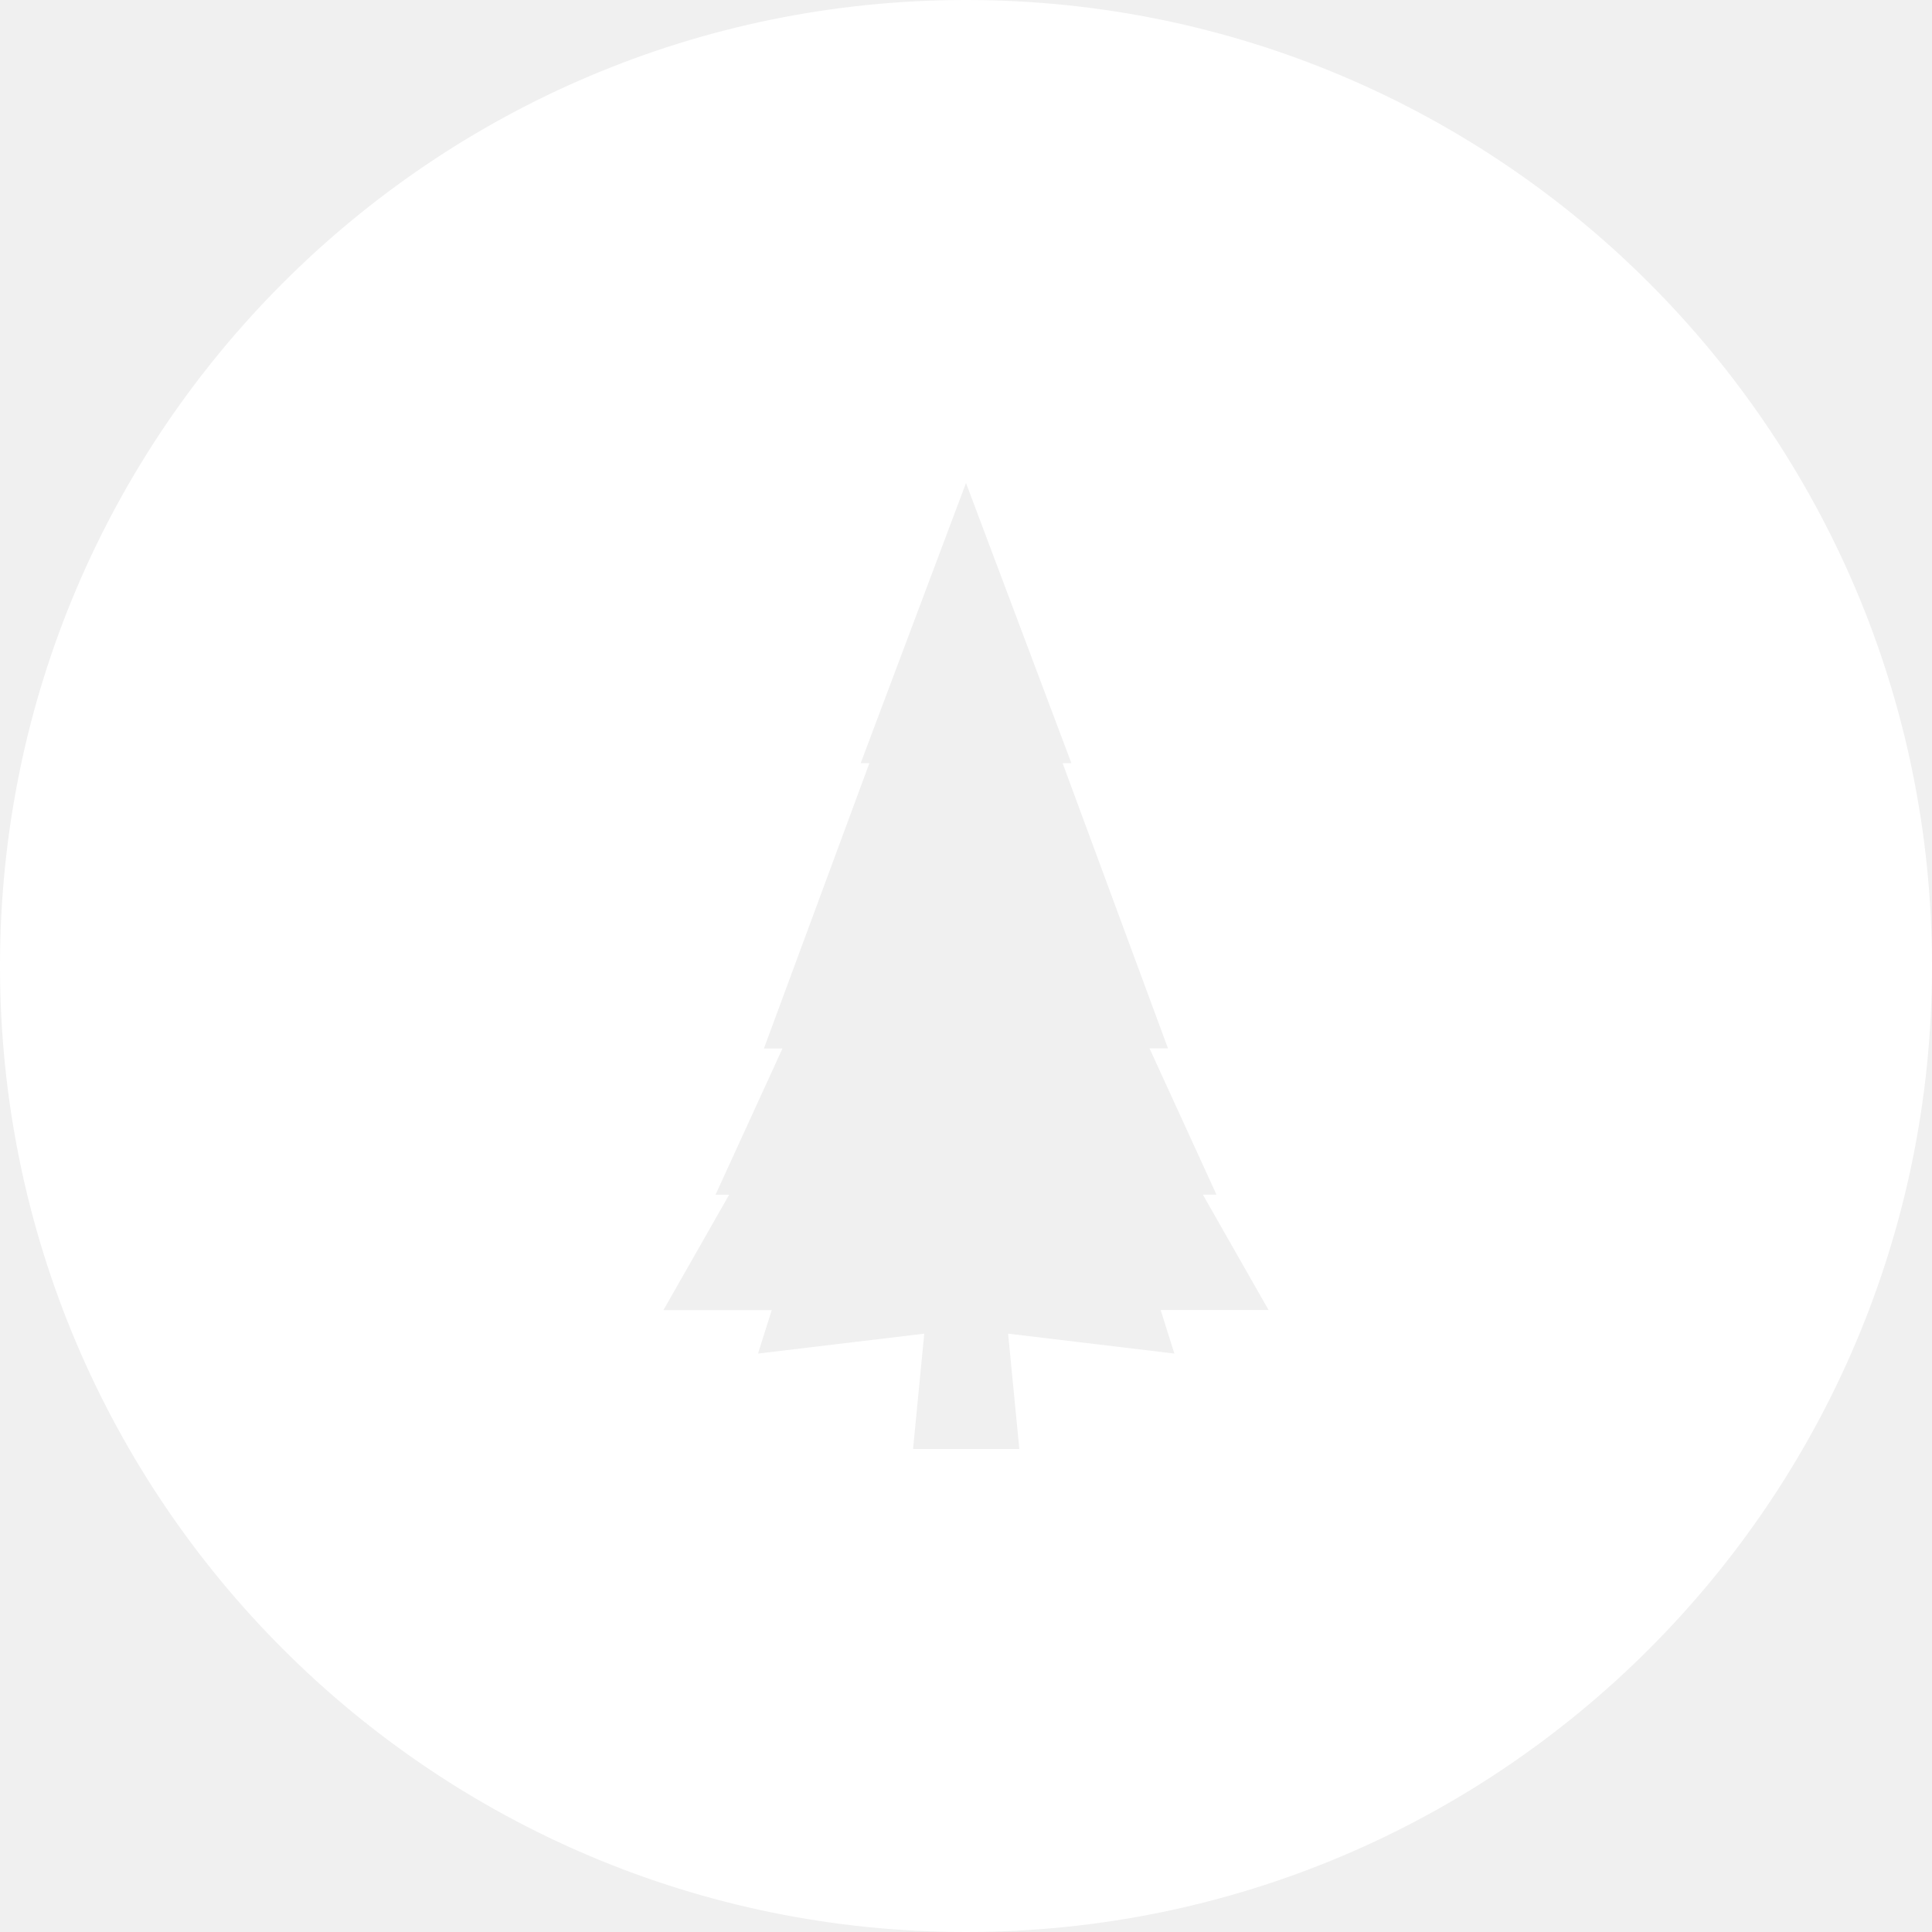
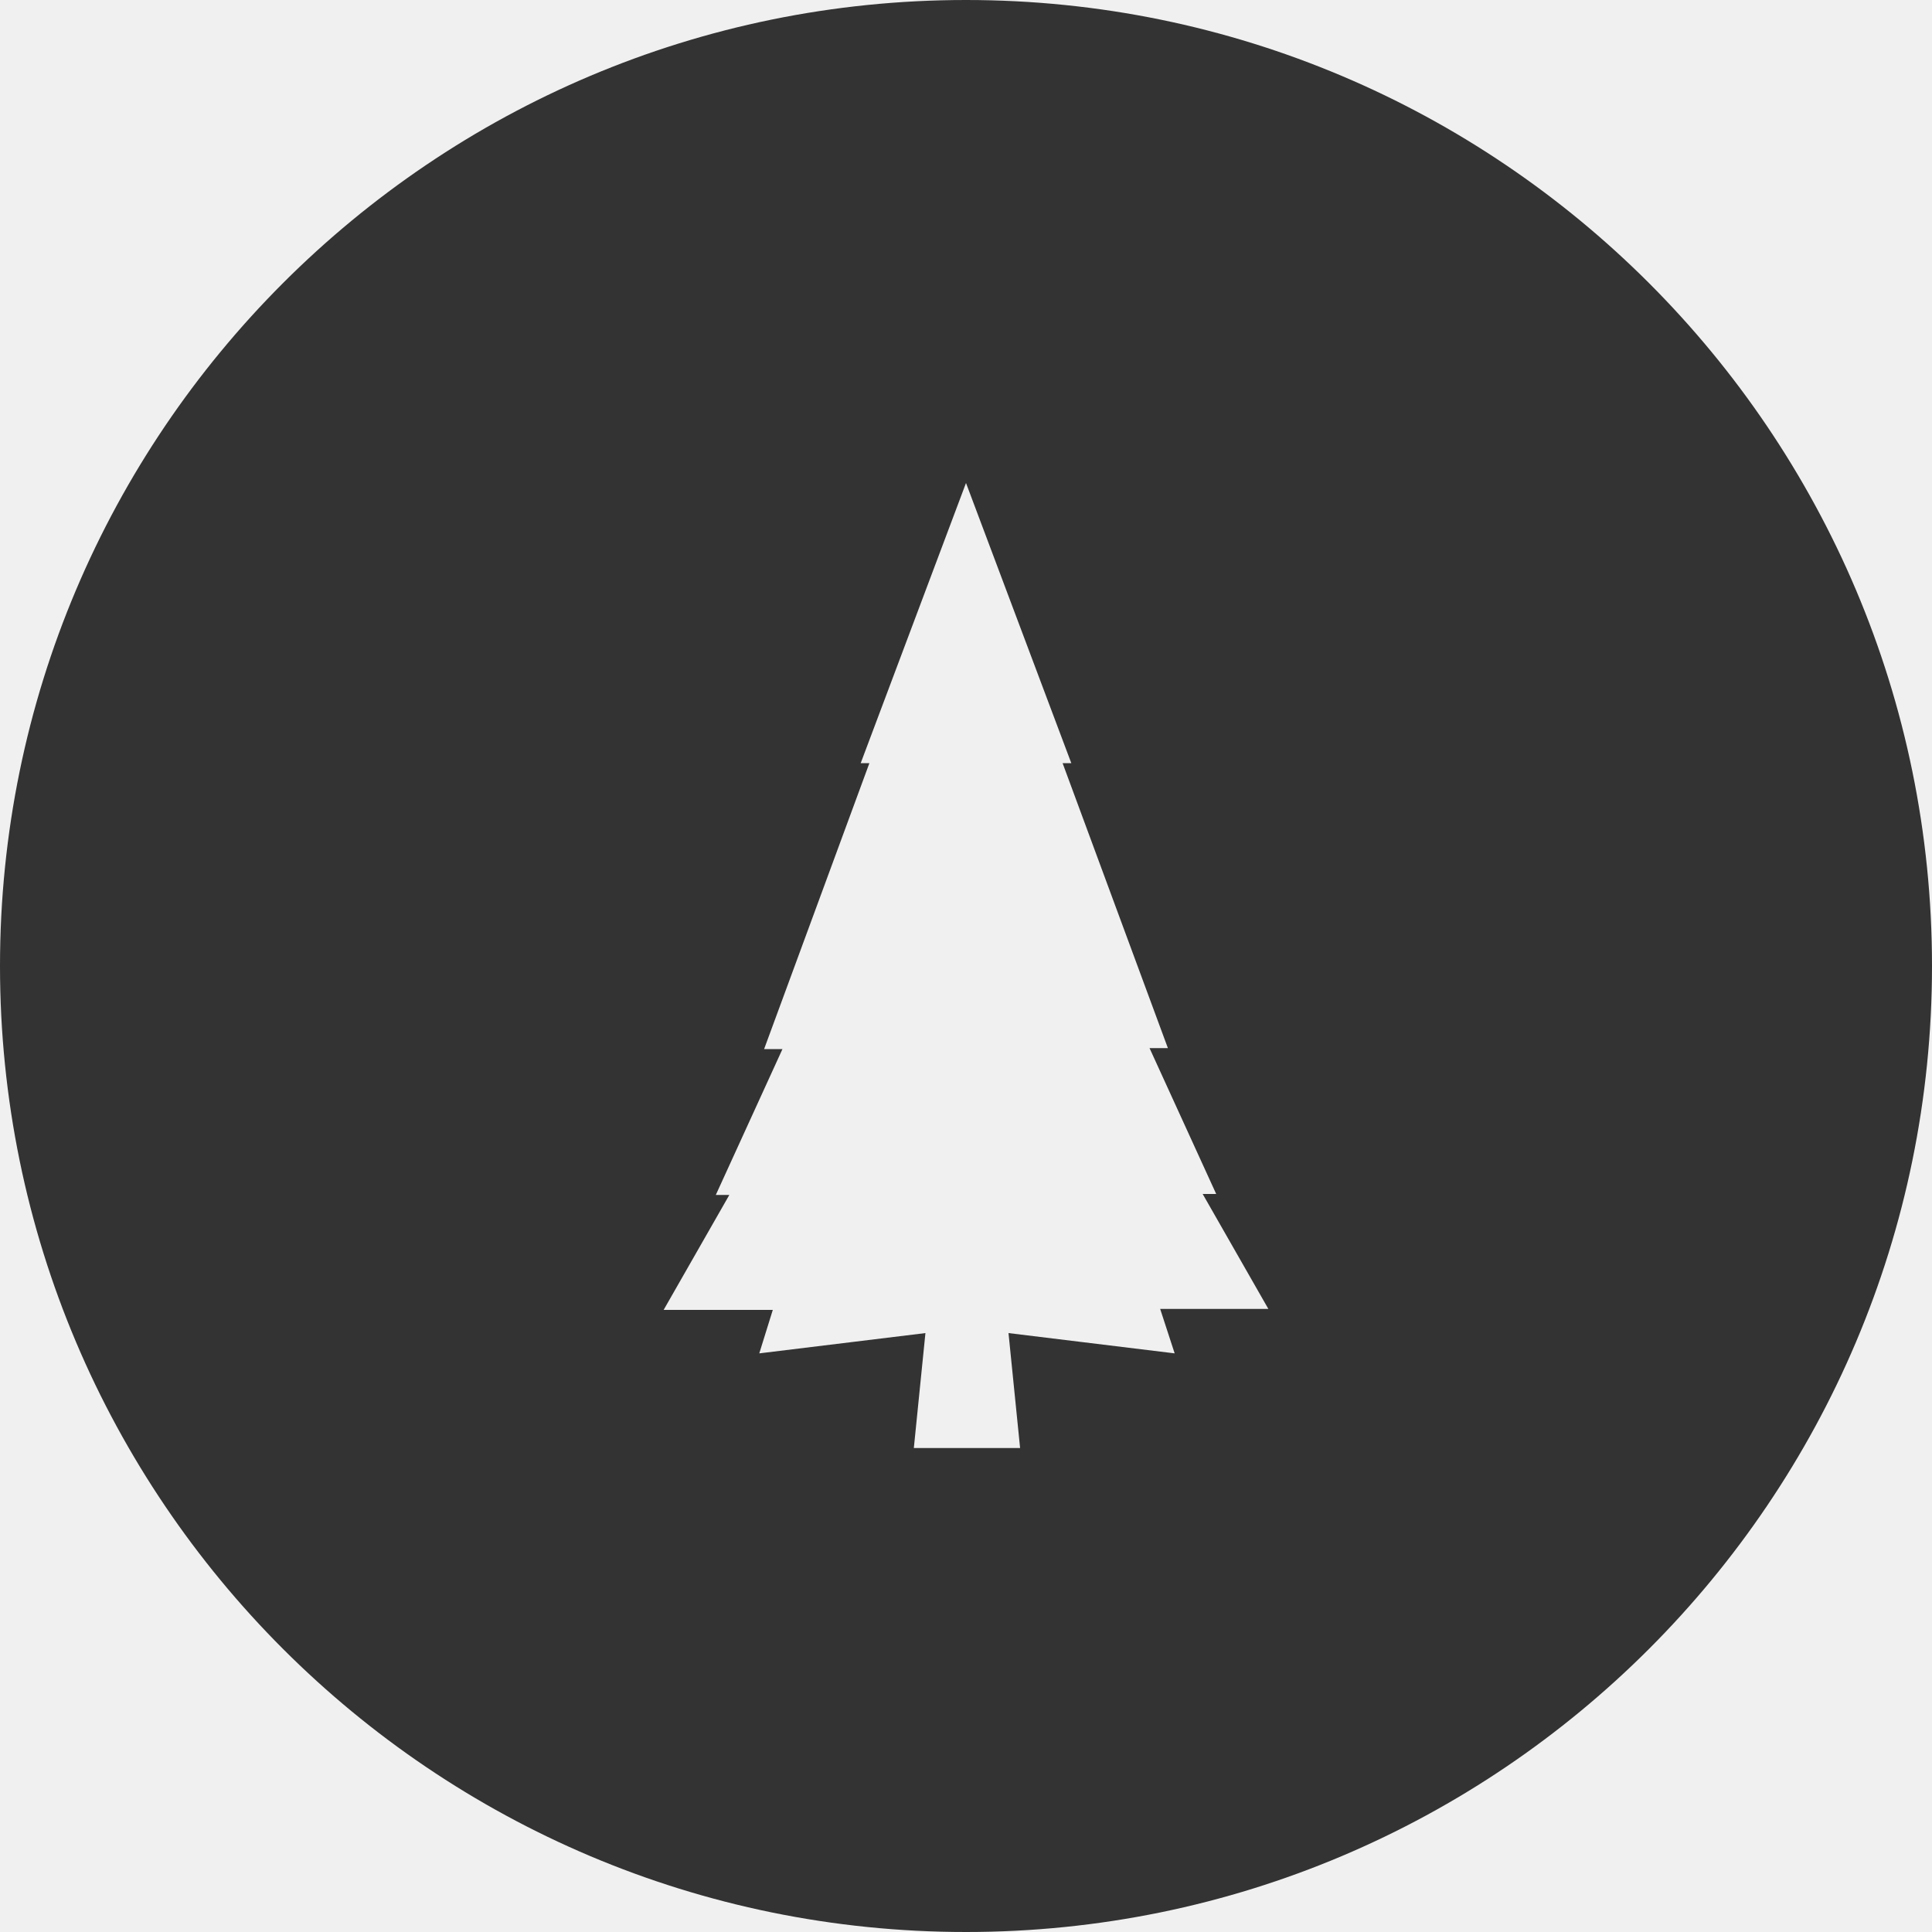
- <svg xmlns="http://www.w3.org/2000/svg" viewBox="0 0 200 200">
-   <defs>
-     <style>.cls-1{fill:#fff;}</style>
-   </defs>
-   <g id="Layer_2" data-name="Layer 2">
-     <g id="Layer_1-2" data-name="Layer 1">
-       <path class="cls-1" d="M100,0A100,100,0,1,0,200,100,100,100,0,0,0,100,0Zm21.57,140.12-17.21-2.06L105.52,150h-11l1.16-11.94-17.21,2.06,1.42-4.5H68.68l6.8-11.94H74.07L81,108.54H79.08L90,79h-.9L100,50l10.91,29H110l10.91,29.53H119l6.93,15.14h-1.41l6.8,11.94H120.15Z" />
+ <svg xmlns="http://www.w3.org/2000/svg" version="1.1" id="Layer_1" x="0px" y="0px" viewBox="0 0 200 200" style="enable-background:new 0 0 200 200;" xml:space="preserve">
+   <style type="text/css">
+ 	.st0{fill:#333333;}
+ </style>
+   <g id="Layer_2">
+     <g id="Layer_1-2">
+       <path class="st0" d="M100,0C44.8,0,0,44.8,0,100s44.8,100,100,100s100-44.8,100-100S155.2,0,100,0z M121.6,140.1l-17.2-2.1    l1.2,11.9h-11l1.2-11.9l-17.2,2.1l1.4-4.5H68.7l6.8-11.9h-1.4l6.9-15.1h-1.9L90,79h-0.9L100,50l10.9,29H110l10.9,29.5H119    l6.9,15.1h-1.4l6.8,11.9h-11.2L121.6,140.1z" />
    </g>
  </g>
</svg>
